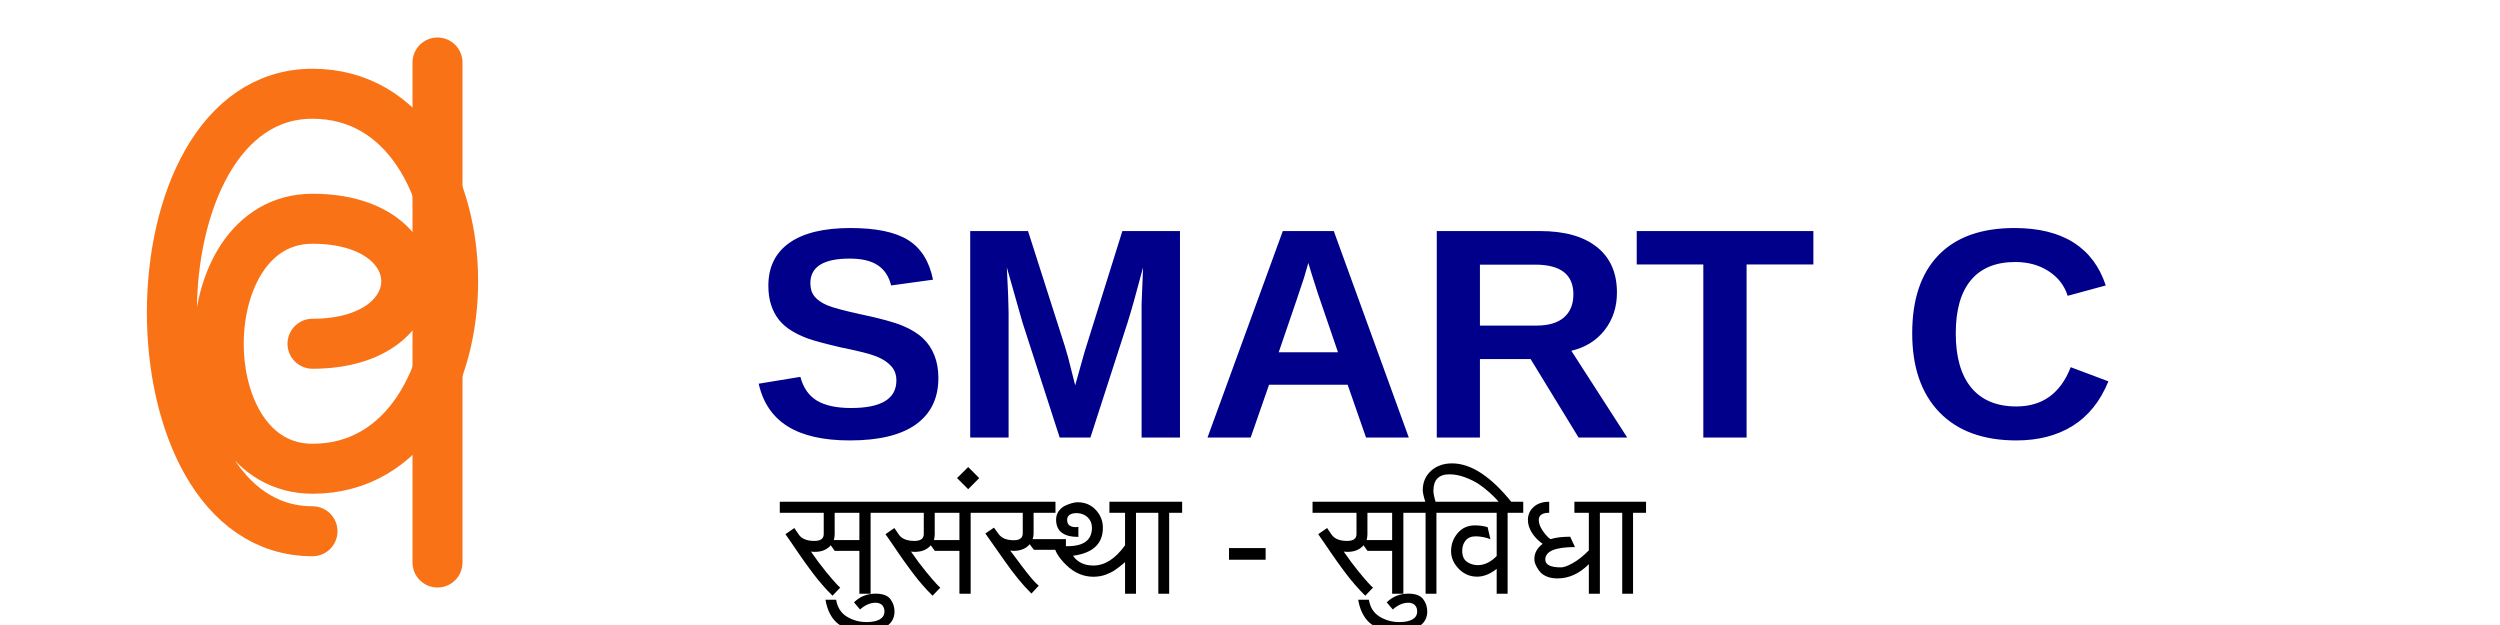
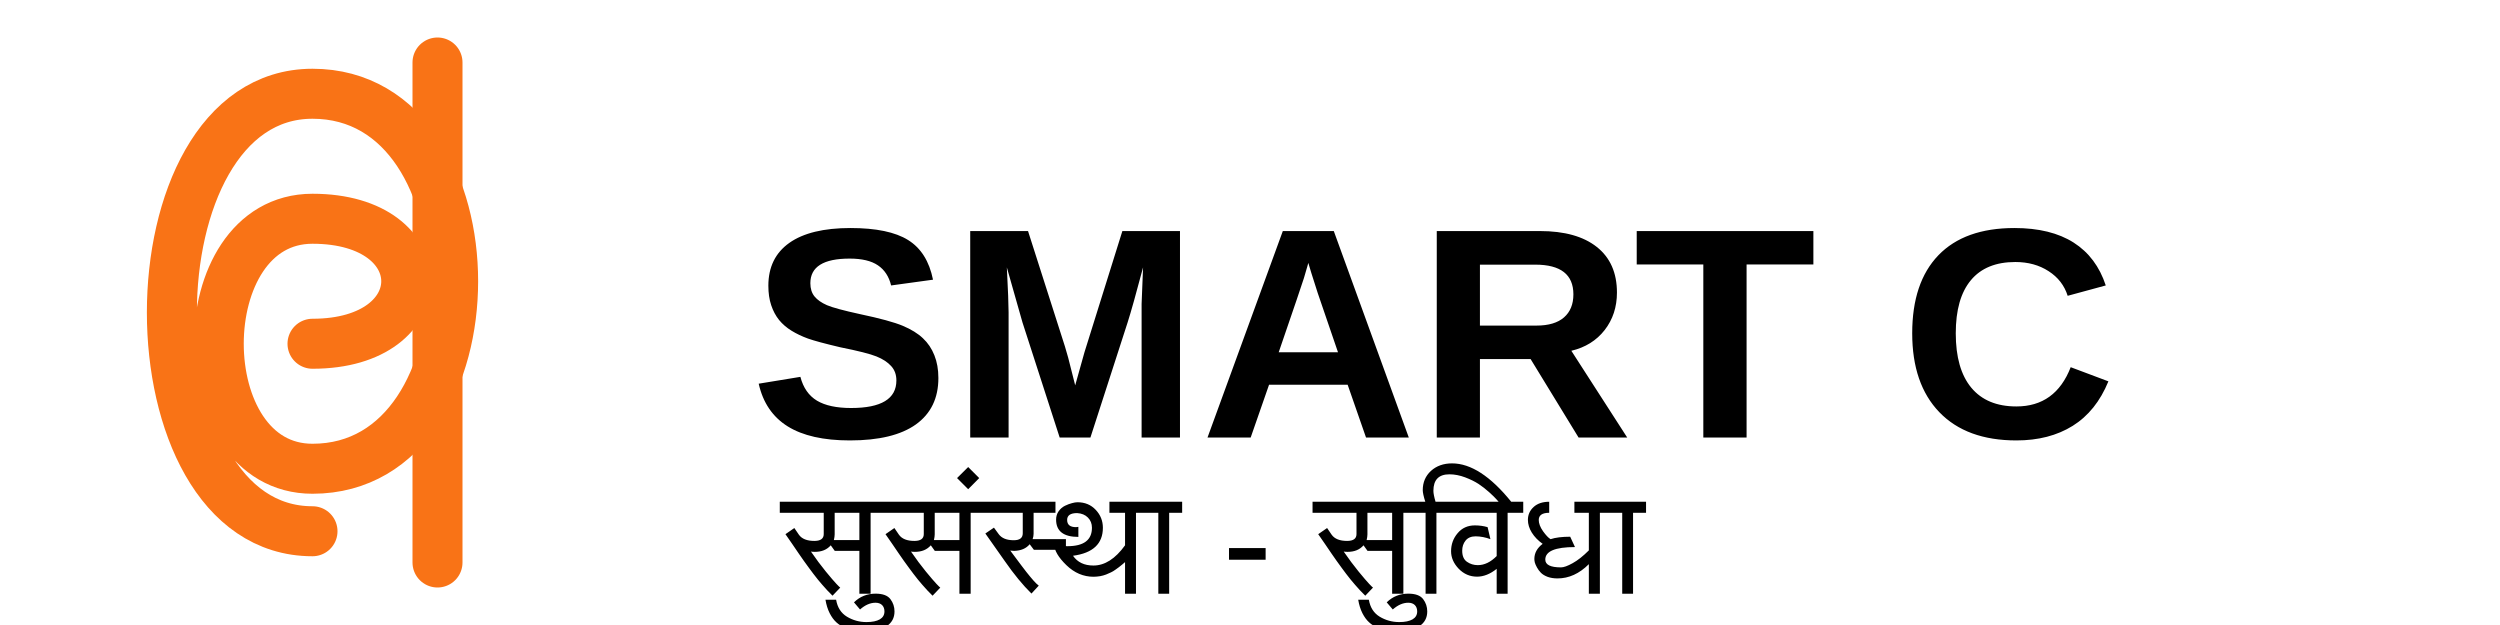
<svg xmlns="http://www.w3.org/2000/svg" viewBox="0 0 400 100">
  <g transform="translate(50, 50)">
    <path d="M0,35 C -30,35 -30,-35 0,-35 C 30,-35 30,25 0,25 C -20,25 -20,-15 0,-15 C 20,-15 20,5 0,5" stroke="#F97316" stroke-width="8" fill="none" stroke-linecap="round" />
    <line x1="20" y1="-40" x2="20" y2="40" stroke="#F97316" stroke-width="8" stroke-linecap="round" />
  </g>
-   <text x="120" y="70" style="font: bold 48px Arial, sans-serif; fill: #00008B;">SMART C</text>
-   <text x="125" y="95" style="font: 24px Arial, sans-serif; fill: black;">सुसंस्था - सुविधा</text>
+   <text x="120" y="70" style="font: bold 48px Arial, sans-serif;" fill="currentColor">SMART C</text>
+   <text x="125" y="95" style="font: 24px Arial, sans-serif;" fill="currentColor">सुसंस्था - सुविधा</text>
</svg>
